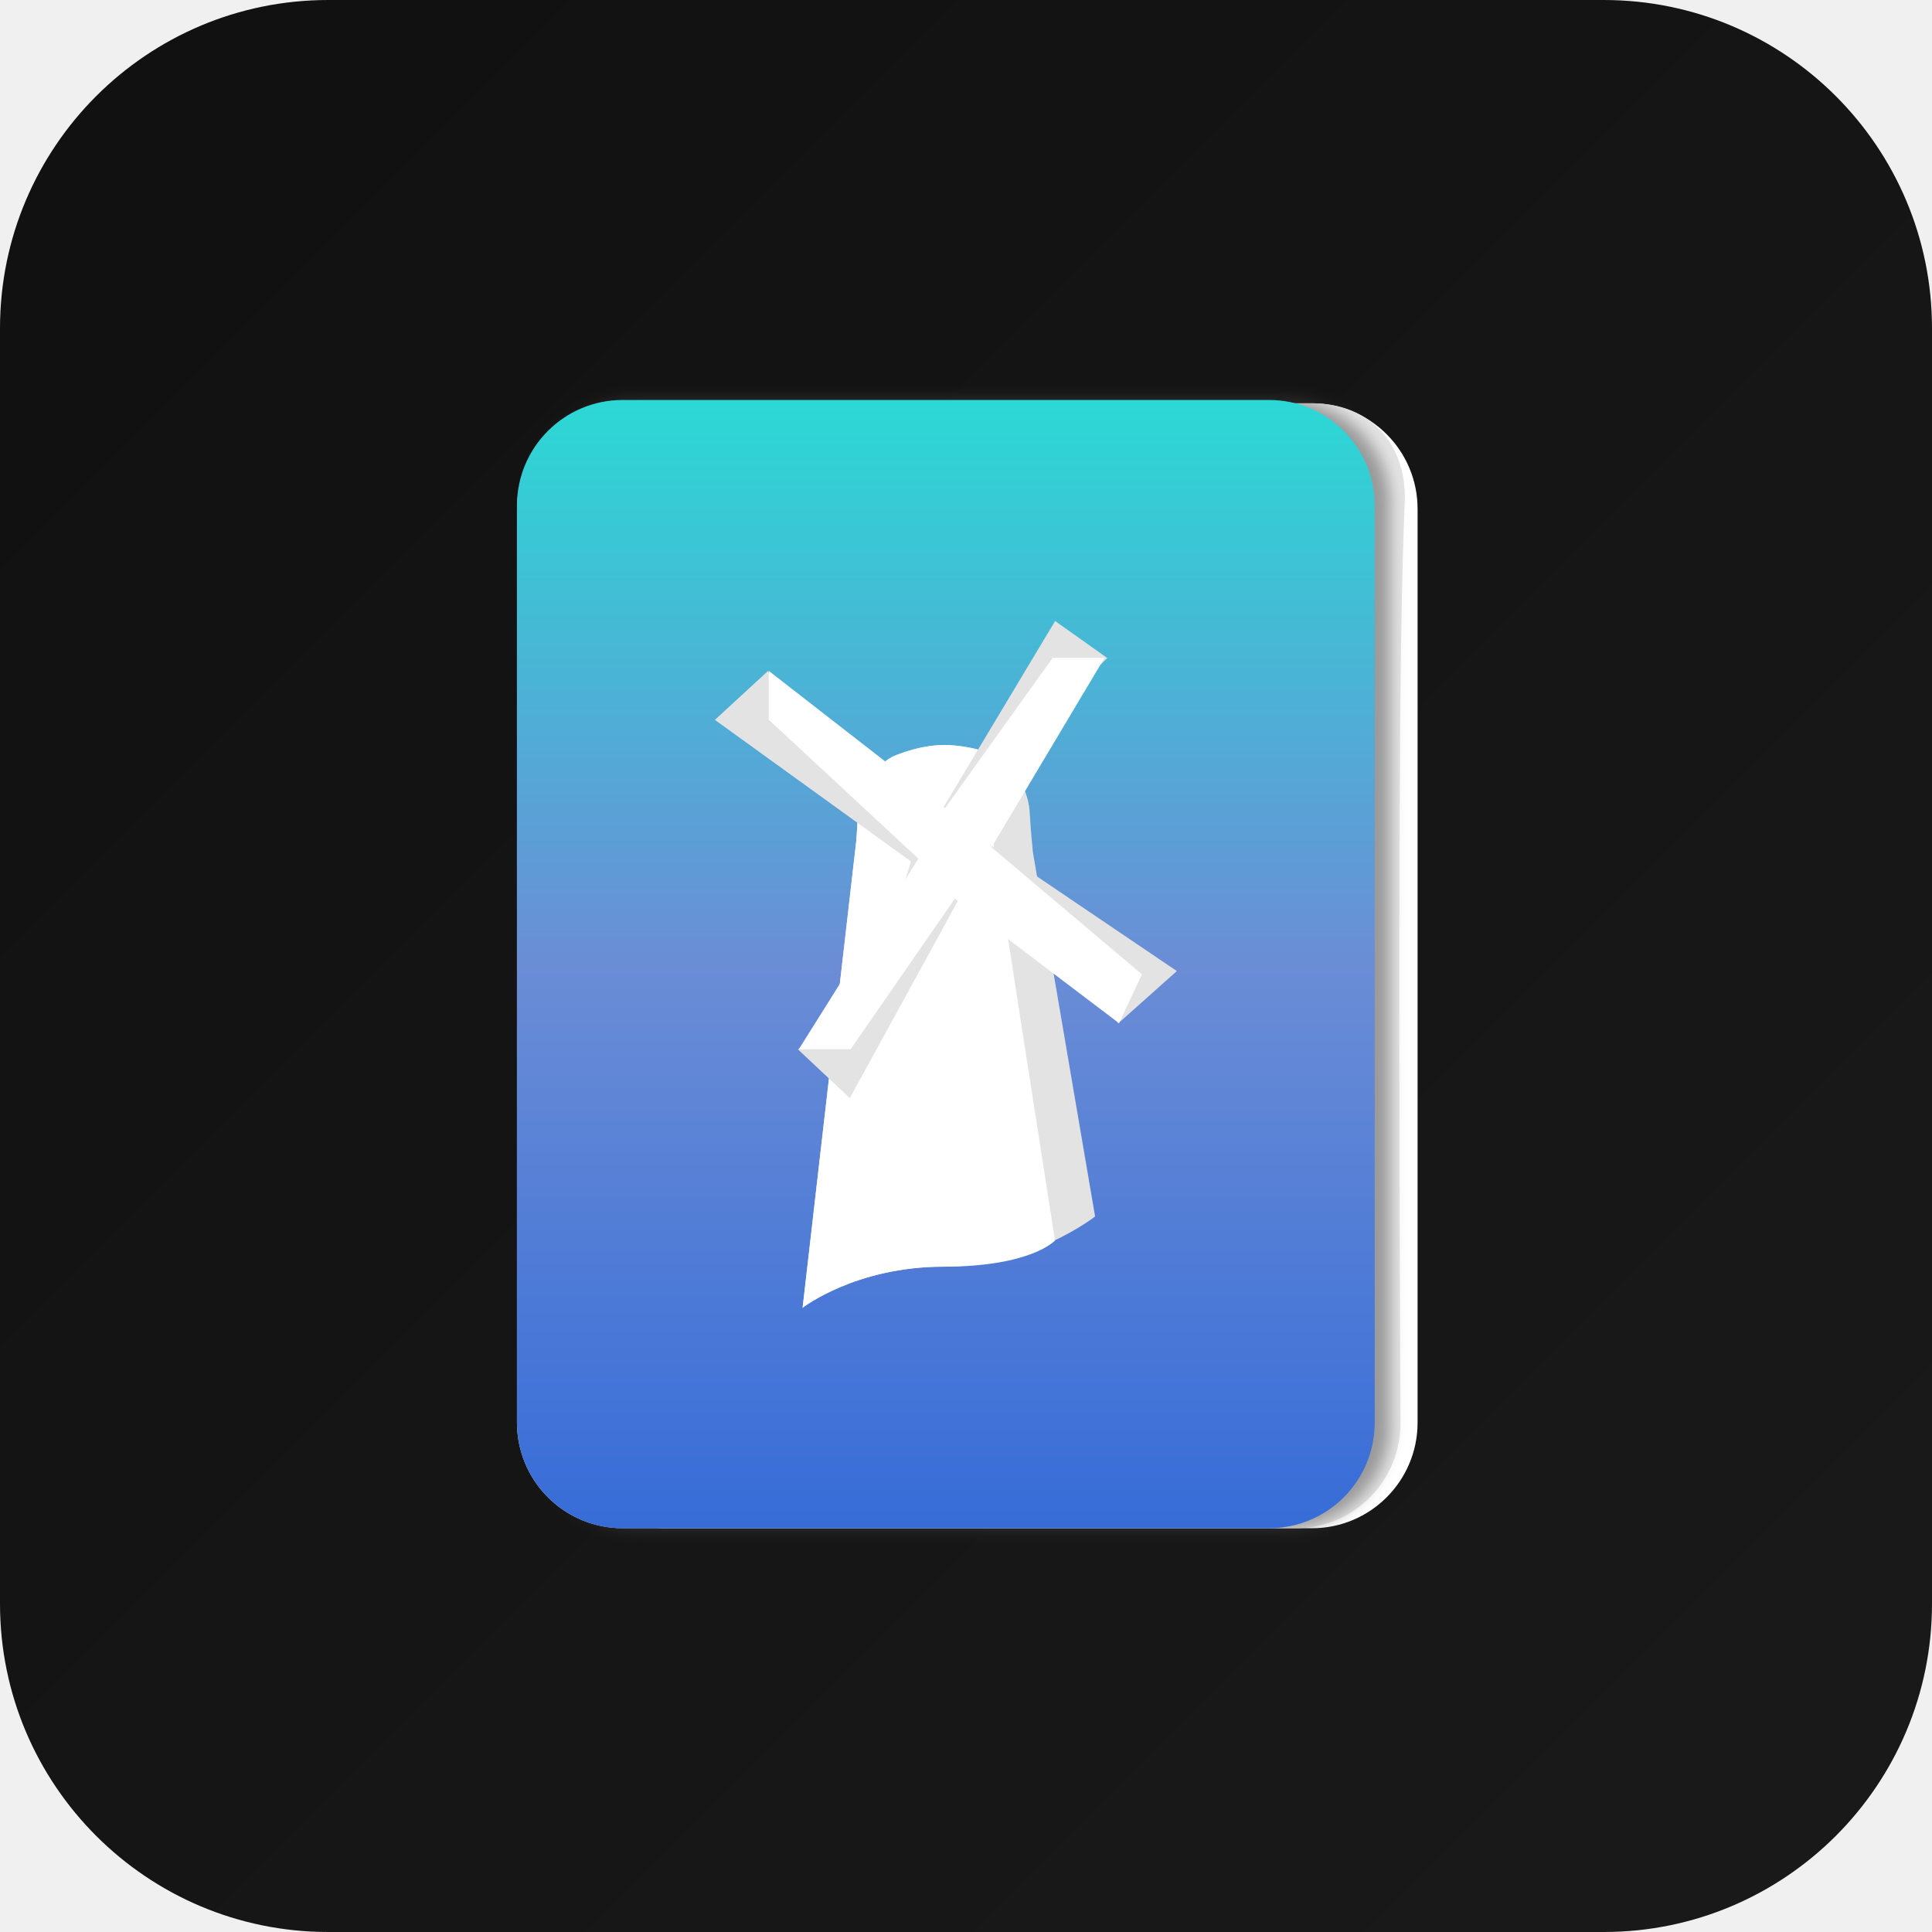
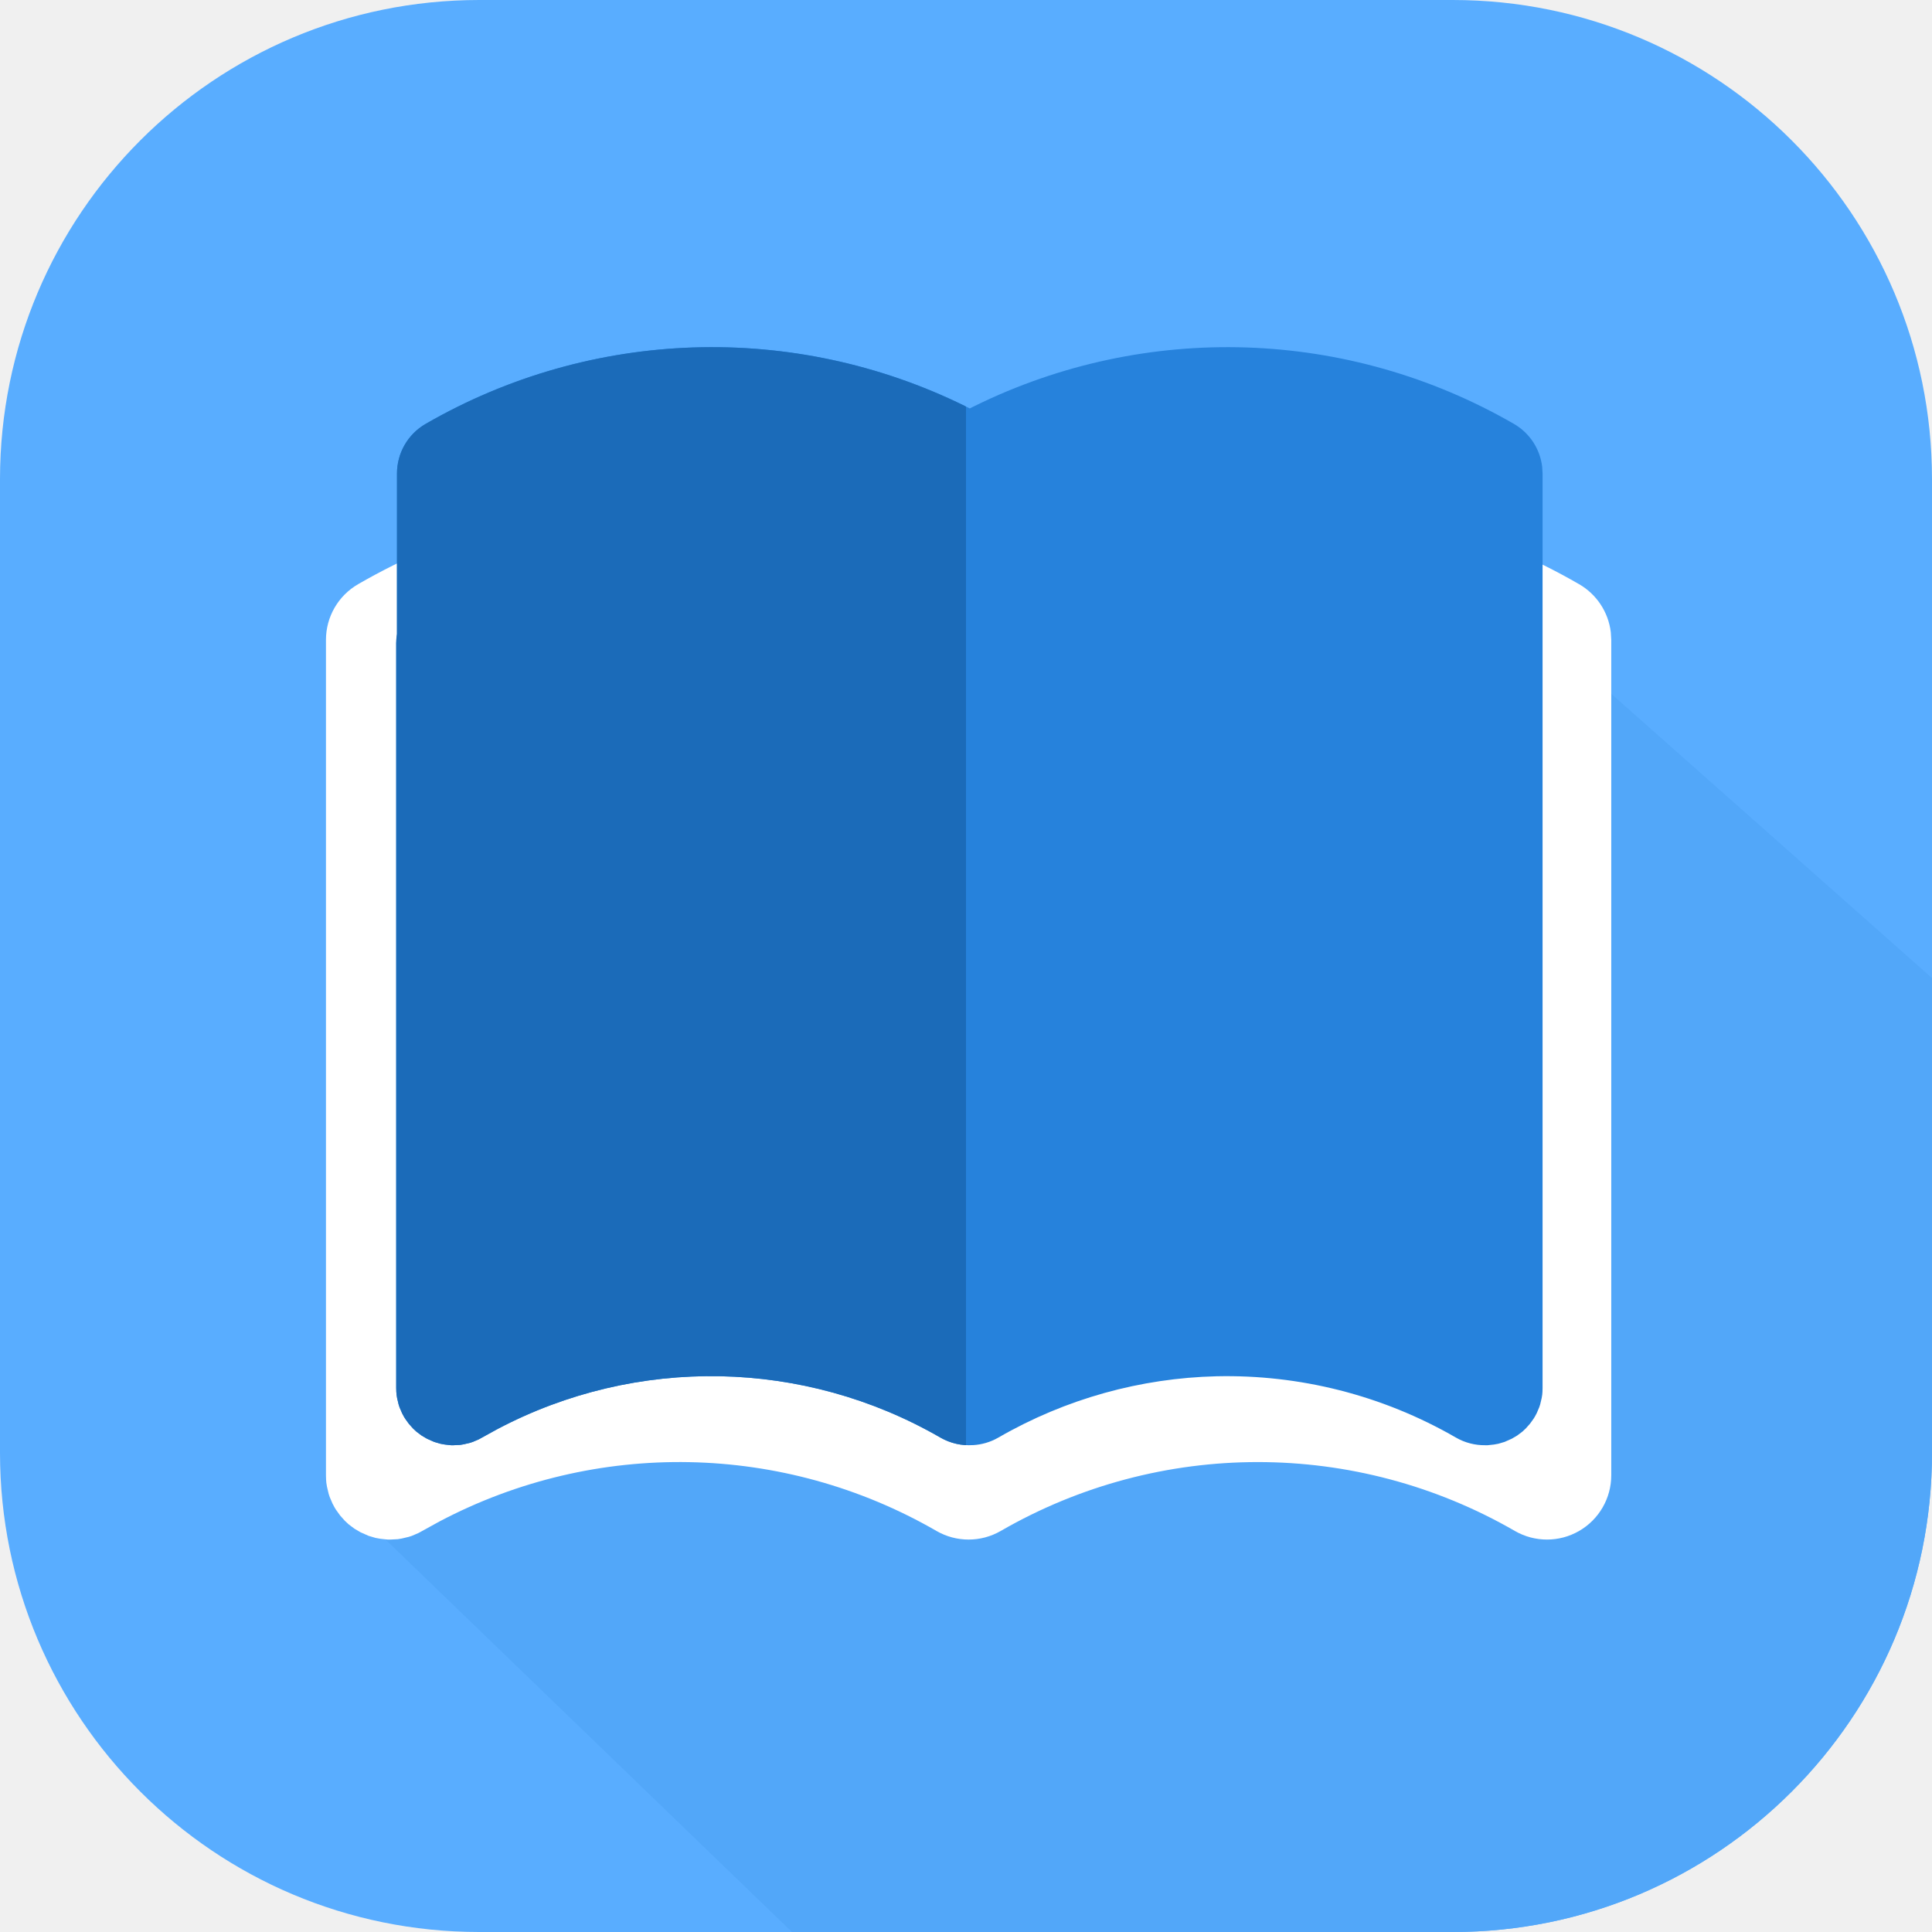
<svg xmlns="http://www.w3.org/2000/svg" xmlns:xlink="http://www.w3.org/1999/xlink" width="512px" height="512px" viewBox="0 0 512 512" version="1.1">
  <defs>
-     <linearGradient gradientUnits="objectBoundingBox" x1="0" y1="0" x2="1" y2="1" id="gradient_1">
-       <stop offset="0%" stop-color="#101010" />
-       <stop offset="100%" stop-color="#1A1A1A" />
-     </linearGradient>
-     <linearGradient gradientUnits="objectBoundingBox" x1="0.5" y1="0" x2="0.5" y2="1" id="gradient_2">
-       <stop offset="0%" stop-color="#2CD8D5" />
-       <stop offset="50%" stop-color="#6B8DD6" />
-       <stop offset="100%" stop-color="#376CD7" />
-     </linearGradient>
-     <filter filterUnits="userSpaceOnUse" color-interpolation-filters="sRGB" id="filter_1">
-       <feFlood flood-opacity="0" result="BackgroundImageFix" />
-       <feColorMatrix in="SourceAlpha" type="matrix" values="0 0 0 0 0 0 0 0 0 0 0 0 0 0 0 0 0 0 128 0" />
-       <feOffset dx="4" dy="0" />
-       <feGaussianBlur stdDeviation="2" />
-       <feColorMatrix type="matrix" values="0 0 0 0 0.306 0 0 0 0 0.306 0 0 0 0 0.306 0 0 0 0.498 0" />
-       <feBlend mode="normal" in2="BackgroundImageFix" result="effect0_dropShadow" />
-       <feBlend mode="normal" in="SourceGraphic" in2="effect0_dropShadow" result="shape" />
-     </filter>
    <path d="M512 0L512 0L512 512L0 512L0 0L512 0Z" id="path_1" />
+     <path d="M385 0C455.15 0 512 56.85 512 127L512 385C512 455.15 455.15 512 385 512L127 512C56.85 512 0 455.15 0 385L0 127C0 56.85 56.85 0 127 0L385 0Z" id="path_2" />
+     <path d="M153.336 15.572C198.774 -6.766 252.358 -4.979 296.207 20.338C300.352 22.732 303.126 26.94 303.69 31.693L303.797 33.484L303.797 78.415C303.797 78.438 303.797 78.461 303.797 78.484L303.797 275.82L303.767 276.852L303.706 277.596L303.554 278.522L303.159 280.192L302.916 280.935L302.249 282.499L301.763 283.41L301.429 283.956L300.457 285.307L299.349 286.552L298.438 287.402L297.087 288.419L295.645 289.269L293.733 290.119L292.093 290.605L290.924 290.817L289.255 290.999L288.617 290.999L288.595 290.998C285.914 291.03 283.227 290.353 280.824 288.966C261.219 277.647 239.239 272.234 217.363 272.727C197.361 273.214 177.473 278.639 159.59 288.965C157.48 290.184 155.149 290.855 152.797 290.978L152.797 290.967C149.848 291.161 146.854 290.494 144.207 288.966C108.065 268.096 63.737 267.247 26.823 286.719L21.859 289.452L20.295 290.12L19.552 290.362L17.882 290.757L16.956 290.909L15.18 291L14.542 291L12.872 290.818L11.704 290.605L10.064 290.12L8.152 289.27L6.709 288.419L5.358 287.402L4.448 286.552L3.34 285.308L2.368 283.957L2.034 283.41L1.548 282.499L0.88 280.936L0.638 280.192L0.243 278.522L0.091 277.596L0.03 276.853L0 275.82L0 78.484C0 77.647 0.069 76.819 0.203 76.007L0.203 33.484C0.203 28.061 3.096 23.05 7.793 20.339C51.641 -4.978 105.226 -6.766 150.664 15.572L152 16.24L153.336 15.572L153.336 15.572L153.336 15.572Z" id="path_3" />
    <clipPath id="clip_1">
      <use xlink:href="#path_1" />
    </clipPath>
+     <clipPath id="mask_1">
+       <use xlink:href="#path_2" />
+     </clipPath>
+     <clipPath id="mask_2">
+       <use xlink:href="#path_3" />
+     </clipPath>
  </defs>
-   <g id="Fav" clip-path="url(#clip_1)">
-     <path d="M512 0L512 0L512 512L0 512L0 0L512 0Z" id="Fav" fill="#1A1A1A" fill-opacity="0" stroke="none" />
-     <path d="M425 -3.05176e-05C473.055 -3.05176e-05 512 38.945 512 87L512 425C512 473.055 473.055 512 425 512L87 512C38.945 512 0 473.055 0 425L0 87C0 38.945 38.945 -3.05176e-05 87 -3.05176e-05L425 -3.05176e-05Z" id="Rectangle" fill="url(#gradient_1)" stroke="none" />
-     <g id="Group-4" transform="translate(137 106)">
-       <path d="M210.675 0.873C226.142 0.873 238.675 13.406 238.675 28.873L238.675 271C238.675 286.466 226.142 299 210.675 299L39.365 299C23.899 299 11.366 286.466 11.366 271L11.366 28.873C11.366 13.406 23.899 0.873 39.365 0.873L210.675 0.873Z" id="Rectangle" fill="#FFFFFF" stroke="none" />
-       <path d="M27.999 0.873L210.676 0.873C226.14 0.873 235.918 11.735 235.264 27.184C234.879 36.284 234.54 48.401 234.304 64.508C233.495 119.71 233.884 221.773 234.141 271.001C234.221 286.465 221.769 299 206.305 299L27.999 299Q27.312 299 26.625 298.966Q25.939 298.933 25.255 298.865Q24.571 298.798 23.891 298.697Q23.211 298.596 22.537 298.462Q21.863 298.328 21.196 298.161Q20.529 297.994 19.871 297.794Q19.214 297.595 18.566 297.363Q17.919 297.132 17.284 296.869Q16.649 296.606 16.028 296.312Q15.406 296.018 14.8 295.694Q14.194 295.37 13.605 295.017Q13.015 294.663 12.444 294.281Q11.872 293.899 11.32 293.49Q10.768 293.081 10.237 292.645Q9.705 292.208 9.196 291.747Q8.687 291.285 8.201 290.799Q7.715 290.313 7.253 289.804Q6.792 289.295 6.355 288.763Q5.919 288.232 5.51 287.68Q5.101 287.128 4.719 286.556Q4.337 285.985 3.983 285.395Q3.63 284.806 3.306 284.2Q2.982 283.593 2.688 282.972Q2.394 282.351 2.131 281.716Q1.868 281.081 1.637 280.434Q1.405 279.786 1.206 279.129Q1.006 278.471 0.839 277.804Q0.672 277.137 0.538 276.463Q0.404 275.789 0.303 275.109Q0.202 274.429 0.135 273.745Q0.067 273.061 0.034 272.375Q0 271.688 0 271.001L0 28.872Q0 28.184 0.034 27.498Q0.067 26.811 0.135 26.127Q0.202 25.443 0.303 24.763Q0.404 24.084 0.538 23.409Q0.672 22.735 0.839 22.069Q1.006 21.402 1.206 20.744Q1.405 20.086 1.637 19.439Q1.868 18.792 2.131 18.157Q2.394 17.522 2.688 16.901Q2.982 16.279 3.306 15.673Q3.63 15.067 3.983 14.477Q4.337 13.888 4.719 13.316Q5.101 12.745 5.51 12.193Q5.919 11.641 6.355 11.109Q6.792 10.578 7.253 10.069Q7.715 9.559 8.201 9.073Q8.687 8.587 9.196 8.126Q9.705 7.664 10.237 7.228Q10.768 6.792 11.32 6.383Q11.872 5.973 12.444 5.591Q13.015 5.21 13.605 4.856Q14.194 4.503 14.8 4.179Q15.406 3.855 16.028 3.561Q16.649 3.267 17.284 3.004Q17.919 2.741 18.566 2.509Q19.214 2.278 19.871 2.078Q20.529 1.879 21.196 1.712Q21.863 1.545 22.537 1.411Q23.211 1.277 23.891 1.176Q24.571 1.075 25.255 1.008Q25.939 0.94 26.625 0.906Q27.312 0.873 27.999 0.873L27.999 0.873Z" id="Rectangle-3" fill="#E3E3E3" fill-rule="evenodd" stroke="none" />
-       <path d="M199.31 0C214.776 0 227.31 12.534 227.31 28L227.31 271C227.31 286.466 214.776 299 199.31 299L28 299C12.534 299 0 286.466 0 271L0 28C0 12.534 12.534 0 28 0L199.31 0Z" id="Rectangle-2" fill="url(#gradient_2)" stroke="none" filter="url(#filter_1)" />
-       <g id="Group-3" transform="translate(52.45611 58.57603)">
-         <path d="M48.012 35.543C51.798 34.074 56.27 32.859 60.705 32.859C64.893 32.859 69.049 33.752 72.614 34.872C78.526 36.729 83.042 44.293 83.408 50.479C83.587 53.508 83.82 56.717 84.118 59.507C84.18 60.097 84.228 60.657 84.263 61.188L100.754 157.796C100.754 157.796 83.913 171.107 60.571 171.107C37.229 171.107 23.242 181.994 23.242 181.994L37.459 58.3C37.635 56.28 37.758 54.039 37.843 51.85C38.085 45.659 42.235 37.785 48.012 35.543L48.012 35.543Z" id="Vector-2" fill="#E3E3E3" fill-rule="evenodd" stroke="none" />
-         <path d="M48.012 35.543C51.798 34.074 56.27 32.859 60.705 32.859C64.893 32.859 69.049 33.752 72.614 34.872C78.526 36.729 72.249 44.293 72.614 50.479C72.793 53.508 90.135 164.162 90.135 164.162C90.135 164.162 83.913 171.107 60.571 171.107C37.229 171.107 23.242 181.994 23.242 181.994L37.46 58.3C37.635 56.28 37.758 54.039 37.843 51.85C38.085 45.659 42.235 37.785 48.012 35.543L48.012 35.543Z" id="Vector-3" fill="#FFFFFF" fill-rule="evenodd" stroke="none" />
-         <path d="M90.162 0L103.987 9.807C103.987 9.807 92.412 20.645 84.953 33.059C77.493 45.474 73.2 59.466 73.2 59.466L122.42 92.767L106.877 106.626C106.877 106.626 100.111 94.598 89.561 86.355C79.01 78.112 64.674 73.654 64.674 73.654L35.756 126.427L22.017 113.527C22.017 113.527 32.389 105.22 39.872 92.767C47.355 80.313 51.949 63.712 51.949 63.712L0 26.2L14.05 13.253C14.05 13.253 20.452 23.992 32.058 33.059C43.664 42.127 60.474 49.523 60.474 49.523L90.162 0Z" id="Vector-4" fill="#E3E3E3" fill-rule="evenodd" stroke="none" />
-         <path d="M89.515 9.761L103.255 9.761L73.306 59.974L113.178 93.634L107.093 106.581L63.576 73.599L35.973 113.481L22.233 113.481L53.926 62.98L14.267 26.154L14.267 13.207L61.009 49.556L89.515 9.761L89.515 9.761Z" id="Vector" fill="#FFFFFF" fill-rule="evenodd" stroke="none" />
+   <g id="fav" clip-path="url(#clip_1)">
+     <path d="M512 0L512 0L512 512L0 512L0 0L512 0Z" id="fav" fill="#59ADFF" fill-opacity="0" stroke="none" />
+     <g id="Rectangle-2-Mask">
+       <path d="M385 0C455.15 0 512 56.85 512 127L512 385C512 455.15 455.15 512 385 512L127 512C56.85 512 0 455.15 0 385L0 127C0 56.85 56.85 0 127 0L385 0Z" id="Mask" fill="#59ADFF" stroke="none" />
+       <g clip-path="url(#mask_1)">
+         <path d="M395.557 691.313L93.586 399.703L395.557 156L674.115 402.857L395.557 691.313Z" id="Rectangle-2" fill="#52A7F9" fill-rule="evenodd" stroke="none" />
+       </g>
+     </g>
+     <g id="Group-2" transform="translate(86.38281 92)">
+       <path d="M171.807 57.471C222.787 32.409 282.906 34.414 332.102 62.819C336.752 65.504 339.864 70.225 340.498 75.558L340.617 77.567L340.617 298.969C340.617 305.053 337.371 310.675 332.102 313.718C326.833 316.76 320.341 316.76 315.071 313.718C272.916 289.38 220.979 289.38 178.824 313.718C173.555 316.76 167.063 316.76 161.793 313.718C121.243 290.302 71.51 289.351 30.094 311.197L24.524 314.263L22.77 315.012L21.936 315.285L20.062 315.728L19.023 315.898L17.031 316L16.316 316L14.442 315.796L13.131 315.557L11.291 315.012L9.146 314.059L7.528 313.105L6.012 311.964L4.99 311.01L3.747 309.614L2.657 308.098L2.282 307.485L1.737 306.463L0.988 304.709L0.715 303.874L0.272 302.001L0.102 300.962L0.034 300.127L0 298.969L0 77.568C0 71.484 3.246 65.862 8.515 62.819C57.711 34.415 117.83 32.409 168.81 57.471L170.308 58.221L171.807 57.471L171.807 57.471Z" id="Shape-3" fill="#FFFFFF" stroke="#000000" stroke-width="0" stroke-linecap="round" stroke-linejoin="round" />
+       <g id="Vector-3-Mask" transform="translate(18.61719 0)">
+         <path d="M153.336 15.572C198.774 -6.766 252.358 -4.979 296.207 20.338C300.352 22.732 303.126 26.94 303.69 31.693L303.797 33.484L303.797 78.415C303.797 78.438 303.797 78.461 303.797 78.484L303.797 275.82L303.767 276.852L303.706 277.596L303.554 278.522L303.159 280.192L302.916 280.935L302.249 282.499L301.763 283.41L301.429 283.956L300.457 285.307L299.349 286.552L298.438 287.402L297.087 288.419L295.645 289.269L293.733 290.119L292.093 290.605L290.924 290.817L289.255 290.999L288.617 290.999L288.595 290.998C285.914 291.03 283.227 290.353 280.824 288.966C261.219 277.647 239.239 272.234 217.363 272.727C197.361 273.214 177.473 278.639 159.59 288.965C157.48 290.184 155.149 290.855 152.797 290.978L152.797 290.967C149.848 291.161 146.854 290.494 144.207 288.966C108.065 268.096 63.737 267.247 26.823 286.719L21.859 289.452L20.295 290.12L19.552 290.362L17.882 290.757L16.956 290.909L15.18 291L14.542 291L12.872 290.818L11.704 290.605L10.064 290.12L8.152 289.27L6.709 288.419L5.358 287.402L4.448 286.552L3.34 285.308L2.368 283.957L2.034 283.41L1.548 282.499L0.88 280.936L0.638 280.192L0.243 278.522L0.091 277.596L0.03 276.853L0 275.82L0 78.484C0 77.647 0.069 76.819 0.203 76.007L0.203 33.484C0.203 28.061 3.096 23.05 7.793 20.339C51.641 -4.978 105.226 -6.766 150.664 15.572L152 16.24L153.336 15.572L153.336 15.572L153.336 15.572Z" id="Mask" fill="#2682DC" fill-rule="evenodd" stroke="#000000" stroke-width="0" stroke-linecap="round" stroke-linejoin="round" />
+         <g clip-path="url(#mask_2)">
+           <path d="M150.664 15.572L151 15.741L151 290.979C148.648 290.855 146.317 290.184 144.207 288.966C108.065 268.095 63.737 267.247 26.823 286.719L21.859 289.452L20.295 290.12L19.552 290.362L17.882 290.757L16.956 290.909L15.18 291L14.542 291L12.872 290.818L11.704 290.605L10.064 290.12L8.152 289.27L6.709 288.419L5.358 287.402L4.448 286.552L3.34 285.308L2.368 283.957L2.034 283.41L1.548 282.499L0.88 280.936L0.638 280.192L0.243 278.522L0.091 277.596L0.03 276.853L0 275.82L0 78.484C0 77.646 0.069 76.819 0.203 76.007L0.203 33.484C0.203 28.061 3.096 23.05 7.793 20.339C51.641 -4.978 105.226 -6.766 150.664 15.572L150.664 15.572Z" id="Vector-3" fill="#1B6BB9" fill-rule="evenodd" stroke="#000000" stroke-width="0" stroke-linecap="round" stroke-linejoin="round" />
+         </g>
      </g>
    </g>
  </g>
</svg>
